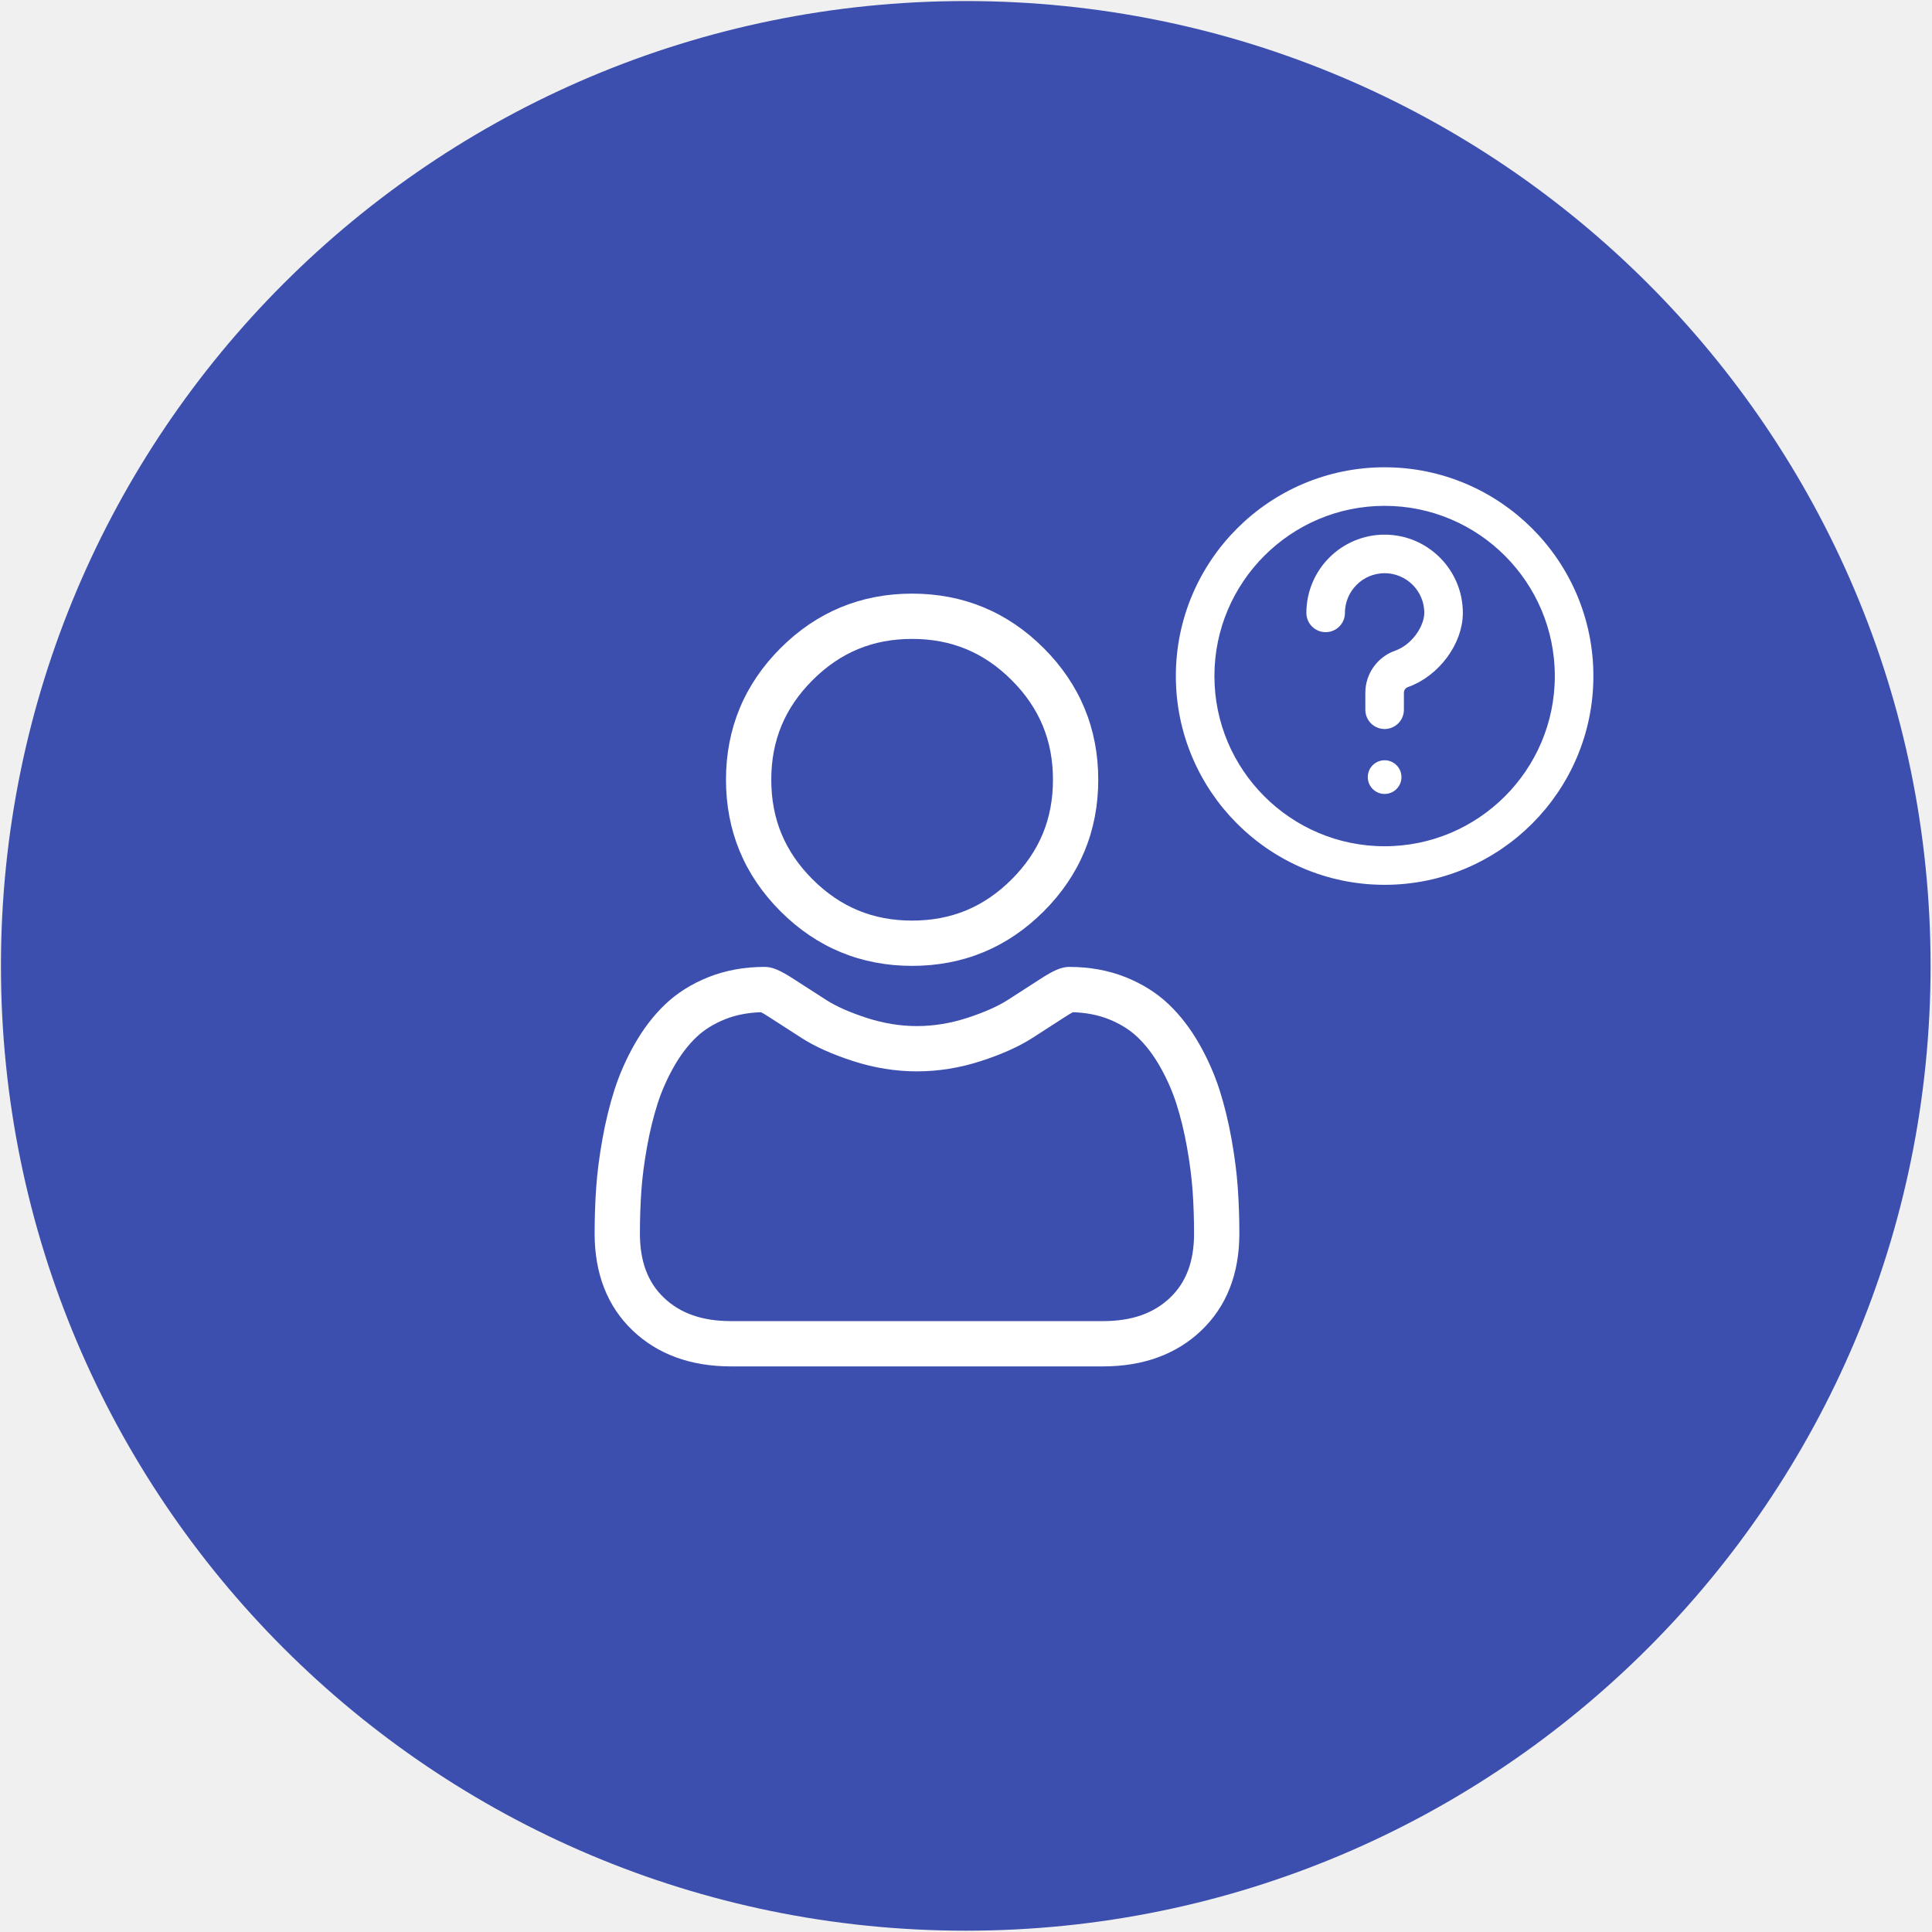
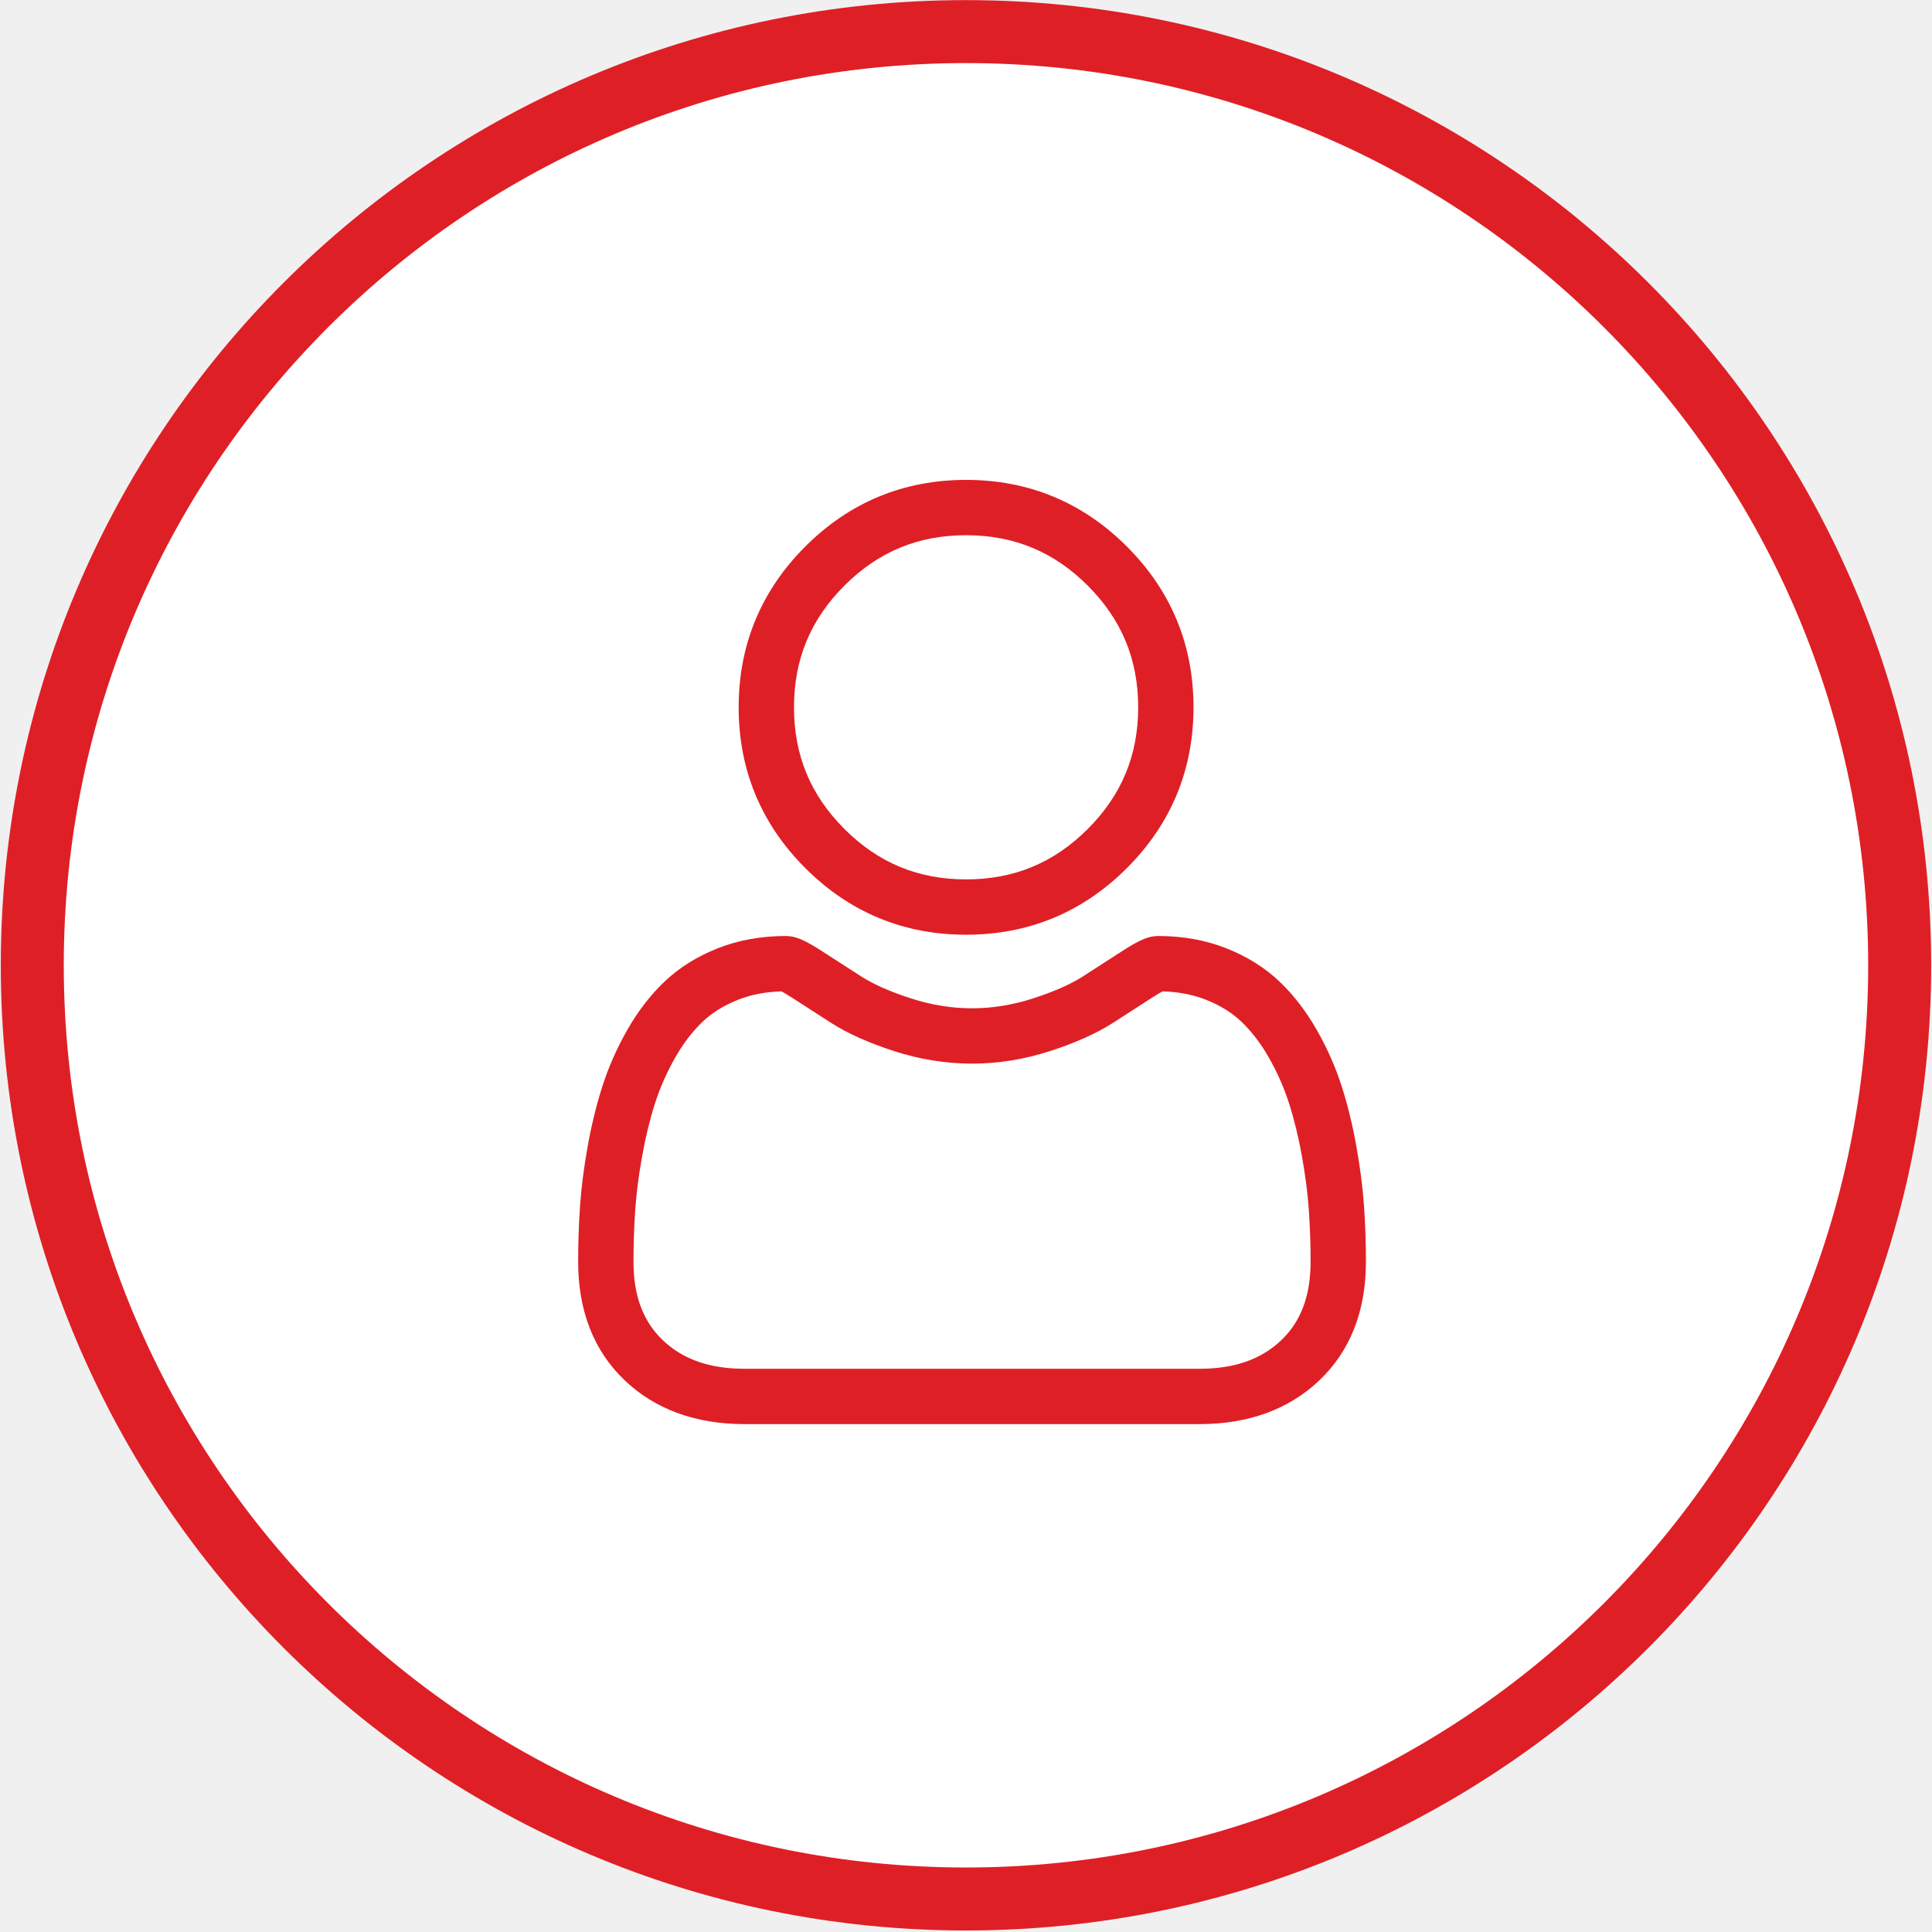
- <svg xmlns="http://www.w3.org/2000/svg" width="1162" height="1162" viewBox="0 0 1162 1162" fill="none">
-   <circle cx="580.858" cy="580.924" r="564.791" fill="#3C4FAF" stroke="#3C4FAF" stroke-width="31" />
-   <path d="M548.592 580.923C579.35 580.923 605.981 569.892 627.746 548.126C649.505 526.364 660.54 499.737 660.54 468.976C660.54 438.225 649.508 411.594 627.743 389.825C605.977 368.067 579.347 357.035 548.592 357.035C517.831 357.035 491.204 368.067 469.442 389.829C447.68 411.591 436.645 438.221 436.645 468.976C436.645 499.737 447.68 526.368 469.442 548.13C491.211 569.888 517.841 580.923 548.592 580.923V580.923ZM488.704 409.087C505.402 392.389 524.99 384.272 548.592 384.272C572.191 384.272 591.783 392.389 608.484 409.087C625.183 425.789 633.303 445.381 633.303 468.976C633.303 492.578 625.183 512.166 608.484 528.868C591.783 545.57 572.191 553.687 548.592 553.687C524.997 553.687 505.409 545.566 488.704 528.868C472.002 512.17 463.881 492.578 463.881 468.976C463.881 445.381 472.002 425.789 488.704 409.087Z" fill="white" />
-   <path d="M744.468 714.43C743.84 705.373 742.571 695.494 740.702 685.062C738.816 674.551 736.387 664.615 733.479 655.534C730.472 646.148 726.39 636.879 721.337 627.996C716.1 618.776 709.944 610.748 703.036 604.142C695.813 597.231 686.969 591.674 676.743 587.621C666.551 583.589 655.257 581.547 643.176 581.547C638.431 581.547 633.843 583.493 624.981 589.263C619.528 592.819 613.148 596.933 606.028 601.482C599.939 605.362 591.691 608.996 581.504 612.287C571.564 615.503 561.472 617.134 551.508 617.134C541.551 617.134 531.459 615.503 521.512 612.287C511.335 609 503.084 605.365 497.006 601.486C489.953 596.979 483.57 592.865 478.035 589.259C469.18 583.49 464.592 581.543 459.847 581.543C447.762 581.543 436.472 583.589 426.284 587.624C416.064 591.67 407.217 597.227 399.987 604.145C393.079 610.755 386.923 618.78 381.689 627.996C376.643 636.879 372.558 646.144 369.551 655.538C366.647 664.619 364.218 674.551 362.332 685.062C360.459 695.48 359.193 705.363 358.566 714.441C357.949 723.316 357.637 732.554 357.637 741.887C357.637 766.149 365.349 785.79 380.558 800.275C395.579 814.569 415.451 821.817 439.624 821.817H663.42C687.586 821.817 707.458 814.569 722.483 800.275C737.695 785.801 745.408 766.152 745.408 741.883C745.404 732.518 745.089 723.281 744.468 714.43ZM703.703 780.542C693.778 789.988 680.601 794.58 663.417 794.58H439.624C422.437 794.58 409.26 789.988 399.338 780.545C389.604 771.28 384.874 758.631 384.874 741.887C384.874 733.178 385.161 724.579 385.735 716.323C386.296 708.224 387.441 699.327 389.14 689.874C390.817 680.537 392.951 671.775 395.49 663.842C397.927 656.236 401.249 648.704 405.37 641.449C409.302 634.535 413.827 628.602 418.82 623.822C423.49 619.351 429.376 615.691 436.312 612.946C442.727 610.408 449.936 609.017 457.762 608.808C458.716 609.315 460.414 610.283 463.166 612.078C468.765 615.727 475.219 619.89 482.354 624.446C490.396 629.574 500.757 634.205 513.137 638.201C525.792 642.293 538.7 644.371 551.512 644.371C564.323 644.371 577.234 642.293 589.883 638.205C602.273 634.201 612.631 629.574 620.684 624.439C627.985 619.773 634.258 615.73 639.857 612.078C642.609 610.287 644.307 609.315 645.261 608.808C653.091 609.017 660.3 610.408 666.718 612.946C673.65 615.691 679.537 619.354 684.207 623.822C689.2 628.599 693.724 634.531 697.657 641.453C701.781 648.704 705.107 656.24 707.54 663.839C710.082 671.782 712.221 680.541 713.894 689.87C715.589 699.342 716.738 708.242 717.298 716.327V716.334C717.876 724.557 718.167 733.153 718.171 741.887C718.167 758.634 713.437 771.28 703.703 780.542Z" fill="white" />
-   <path d="M842.908 467.389C842.908 472.984 838.373 477.519 832.778 477.519C827.184 477.519 822.648 472.984 822.648 467.389C822.648 461.795 827.184 457.26 832.778 457.26C838.373 457.26 842.908 461.795 842.908 467.389Z" fill="white" />
-   <path d="M832.778 528.172C765.745 528.172 711.215 473.641 711.215 406.608C711.215 339.576 765.745 285.045 832.778 285.045C899.811 285.045 954.341 339.576 954.341 406.608C954.341 473.641 899.811 528.172 832.778 528.172ZM832.778 300.24C774.124 300.24 726.41 347.954 726.41 406.608C726.41 465.262 774.124 512.976 832.778 512.976C891.432 512.976 939.146 465.262 939.146 406.608C939.146 347.954 891.432 300.24 832.778 300.24Z" fill="white" stroke="white" stroke-width="8" />
-   <path d="M832.777 434.468C828.583 434.468 825.179 431.064 825.179 426.87V416.639C825.179 406.995 831.299 398.353 840.395 395.142C852.5 390.878 860.636 377.981 860.636 368.621C860.636 353.253 848.145 340.762 832.777 340.762C817.409 340.762 804.918 353.253 804.918 368.621C804.918 372.815 801.514 376.218 797.32 376.218C793.126 376.218 789.723 372.815 789.723 368.621C789.723 344.885 809.032 325.566 832.777 325.566C856.522 325.566 875.831 344.885 875.831 368.621C875.831 385.519 862.489 403.46 845.45 409.477C842.411 410.54 840.375 413.426 840.375 416.648V426.87C840.375 431.064 836.971 434.468 832.777 434.468V434.468Z" fill="white" stroke="white" stroke-width="8" />
+ <svg xmlns="http://www.w3.org/2000/svg" width="951" height="951" viewBox="0 0 951 951" fill="none">
+   <circle cx="475.489" cy="475.153" r="459.598" fill="white" stroke="#DF1F26" stroke-width="31" />
+   <path d="M475.541 460.107C506.3 460.107 532.93 449.075 554.696 427.31C576.454 405.548 587.489 378.921 587.489 348.159C587.489 317.408 576.457 290.778 554.692 269.009C532.927 247.25 506.296 236.219 475.541 236.219C444.78 236.219 418.153 247.25 396.391 269.012C374.629 290.774 363.594 317.405 363.594 348.159C363.594 378.921 374.629 405.552 396.391 427.313C418.16 449.072 444.79 460.107 475.541 460.107ZM415.653 288.271C432.351 271.573 451.939 263.456 475.541 263.456C499.14 263.456 518.732 271.573 535.434 288.271C552.132 304.972 560.252 324.564 560.252 348.159C560.252 371.762 552.132 391.35 535.434 408.052C518.732 424.753 499.14 432.87 475.541 432.87C451.946 432.87 432.358 424.75 415.653 408.052C398.951 391.353 390.831 371.762 390.831 348.159C390.831 324.564 398.951 304.972 415.653 288.271Z" fill="#DF1F26" />
+   <path d="M671.419 593.613C670.792 584.557 669.522 574.678 667.653 564.245C665.767 553.735 663.338 543.799 660.43 534.718C657.423 525.331 653.342 516.062 648.288 507.179C643.051 497.96 636.895 489.932 629.987 483.325C622.764 476.414 613.921 470.858 603.694 466.804C593.503 462.773 582.208 460.73 570.127 460.73C565.383 460.73 560.794 462.677 551.933 468.446C546.479 472.003 540.1 476.116 532.979 480.666C526.891 484.545 518.643 488.18 508.455 491.471C498.515 494.687 488.423 496.318 478.459 496.318C468.502 496.318 458.41 494.687 448.463 491.471C438.286 488.183 430.035 484.549 423.957 480.669C416.904 476.162 410.521 472.049 404.986 468.443C396.131 462.673 391.543 460.727 386.798 460.727C374.713 460.727 363.423 462.773 353.235 466.808C343.016 470.854 334.168 476.411 326.938 483.329C320.03 489.939 313.874 497.963 308.641 507.179C303.595 516.062 299.51 525.328 296.503 534.721C293.598 543.803 291.169 553.735 289.283 564.245C287.411 574.664 286.145 584.546 285.517 593.624C284.9 602.5 284.588 611.737 284.588 621.07C284.588 645.332 292.3 664.973 307.509 679.459C322.53 693.753 342.402 701.001 366.575 701.001H590.371C614.538 701.001 634.409 693.753 649.434 679.459C664.646 664.984 672.359 645.336 672.359 621.067C672.355 611.702 672.04 602.464 671.419 593.613ZM630.654 659.725C620.729 669.172 607.552 673.764 590.368 673.764H366.575C349.388 673.764 336.211 669.172 326.289 659.729C316.555 650.463 311.825 637.815 311.825 621.07C311.825 612.361 312.112 603.762 312.687 595.507C313.247 587.408 314.392 578.511 316.091 569.057C317.768 559.721 319.903 550.958 322.442 543.026C324.878 535.42 328.2 527.888 332.321 520.633C336.253 513.718 340.778 507.786 345.771 503.006C350.441 498.534 356.327 494.875 363.263 492.13C369.678 489.591 376.887 488.201 384.713 487.992C385.667 488.499 387.366 489.467 390.117 491.261C395.716 494.91 402.17 499.073 409.305 503.63C417.347 508.757 427.709 513.388 440.088 517.385C452.743 521.477 465.651 523.555 478.463 523.555C491.274 523.555 504.186 521.477 516.834 517.388C529.224 513.385 539.582 508.757 547.635 503.623C554.936 498.956 561.209 494.914 566.808 491.261C569.56 489.471 571.258 488.499 572.212 487.992C580.042 488.201 587.251 489.591 593.669 492.13C600.602 494.875 606.488 498.538 611.158 503.006C616.151 507.782 620.676 513.715 624.608 520.636C628.732 527.888 632.058 535.423 634.491 543.022C637.033 550.966 639.172 559.724 640.845 569.054C642.54 578.525 643.689 587.426 644.25 595.511V595.518C644.828 603.741 645.118 612.336 645.122 621.07C645.118 637.818 640.388 650.463 630.654 659.725Z" fill="#DF1F26" />
</svg>
